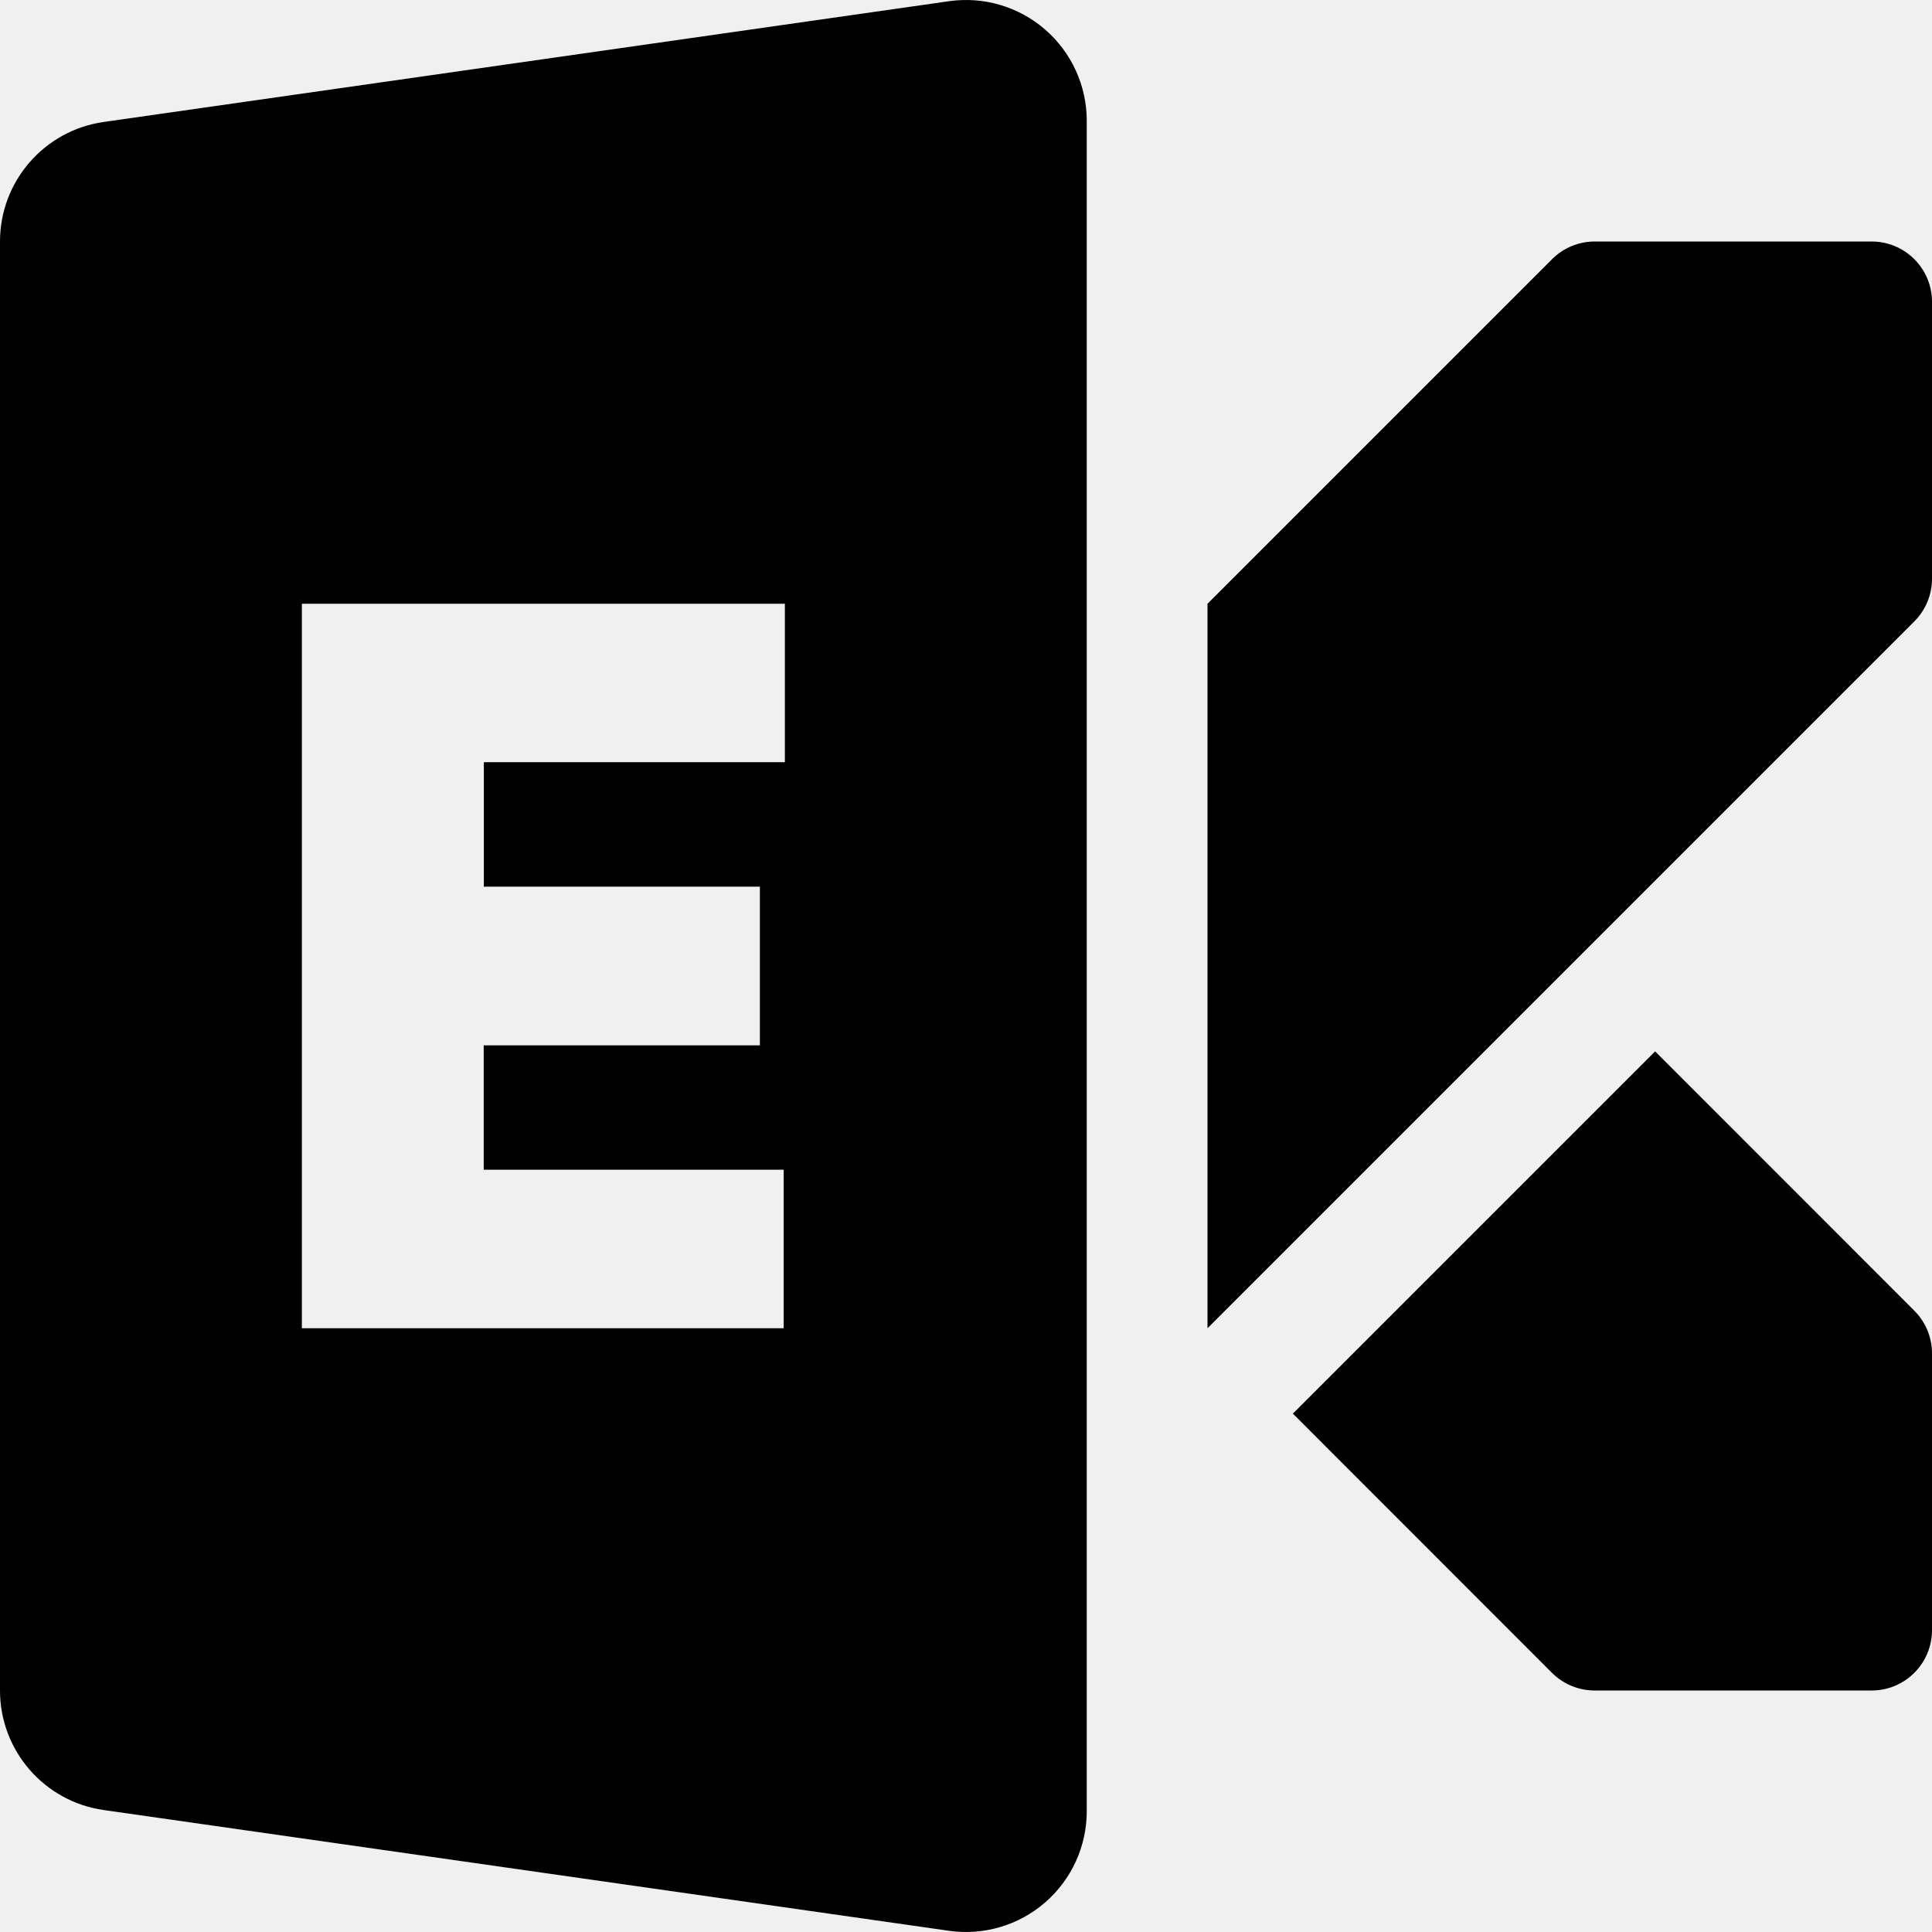
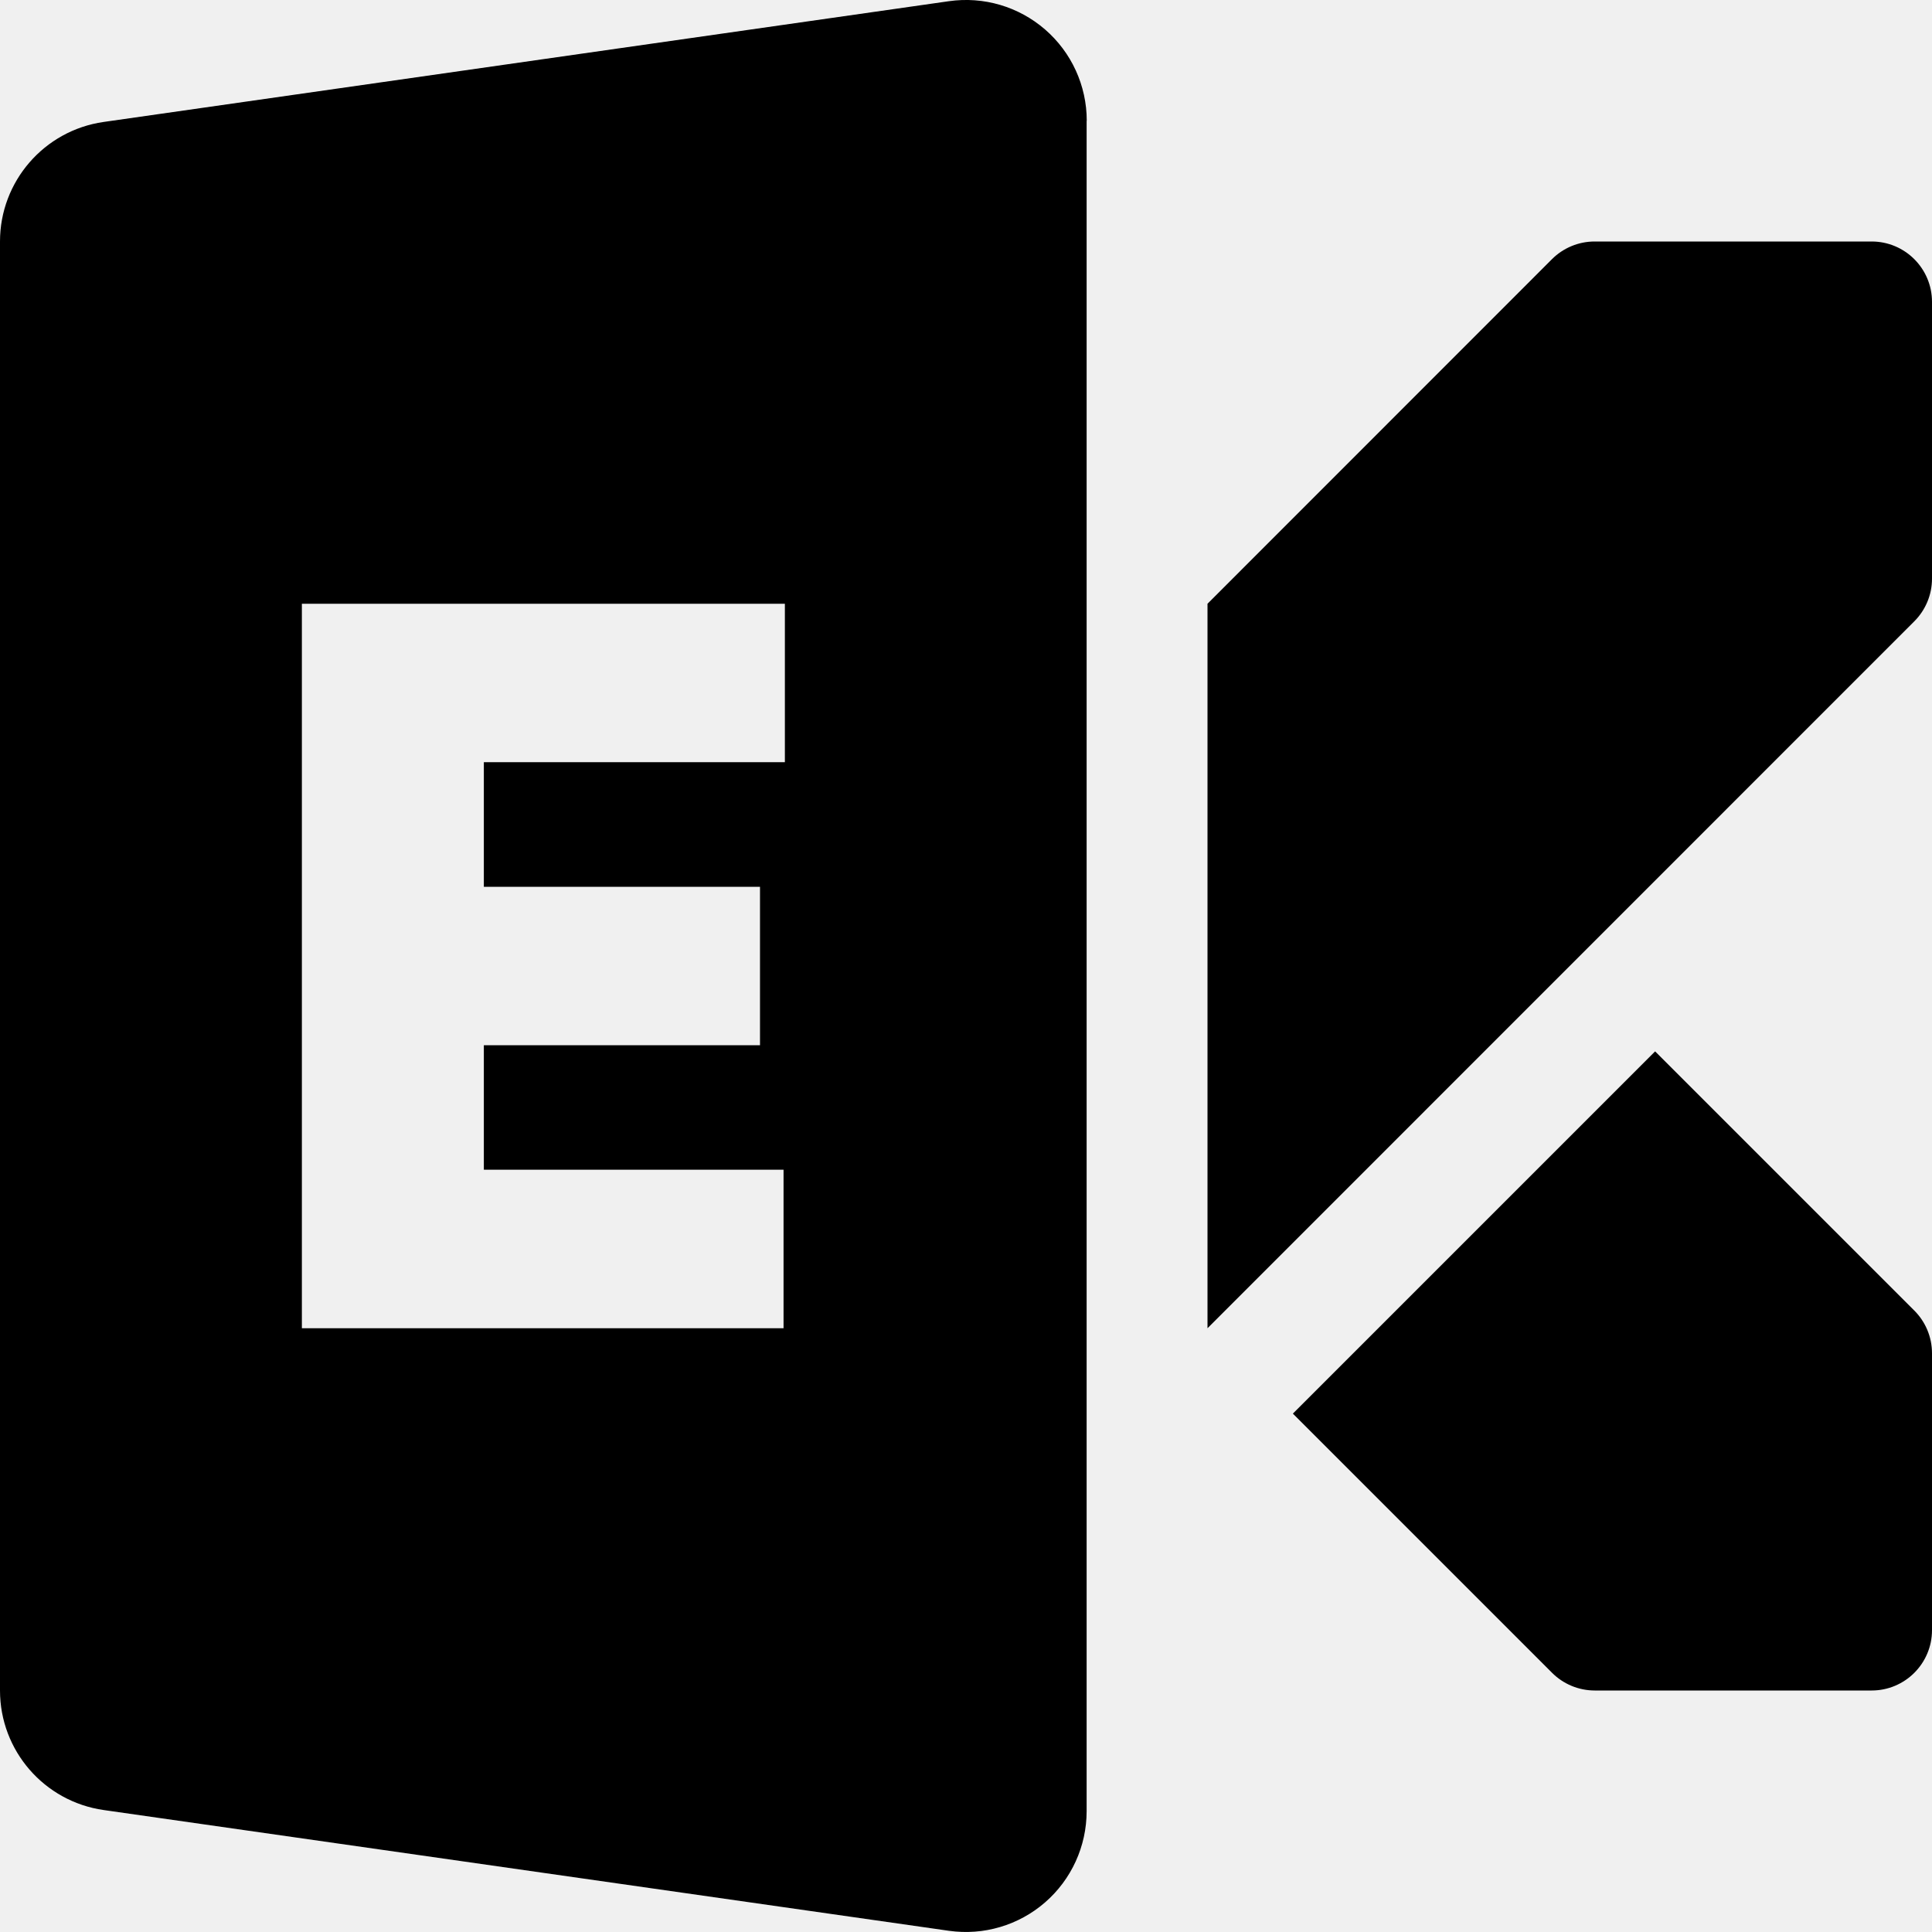
<svg xmlns="http://www.w3.org/2000/svg" fill="none" viewBox="0 0 16 16" class="acv-icon">
-   <g fill="currentColor" clip-path="url(#a)">
-     <path fill-rule="evenodd" d="M9 1A1 1 0 0 0 7.859.01l-7 1A1 1 0 0 0 0 2v12a1 1 0 0 0 .859.99l7 1A1 1 0 0 0 9 15V1ZM2.5 11h3.99V9.687H4.006v-1.03h2.287V7.343H4.007V6.312H6.5V5h-4v6Z" clip-rule="evenodd" />
-     <path d="M10 5v6l5.854-5.854A.5.5 0 0 0 16 4.793V2.5a.5.5 0 0 0-.5-.5h-2.293a.5.5 0 0 0-.353.146L10 5ZM10.707 11.707l3-3 2.146 2.147a.5.5 0 0 1 .147.353V13.5a.5.5 0 0 1-.5.5h-2.293a.5.5 0 0 1-.354-.146l-2.146-2.147Z" />
-   </g>
-   <defs>
-     <clipPath id="a">
-       <path fill="#fff" d="M0 0h16v16H0z" />
-     </clipPath>
-   </defs>
+   <path fill="currentColor" fill-rule="evenodd" d="M9 1A1 1 0 0 0 7.858.01l-7 1A1 1 0 0 0 0 2v12a1 1 0 0 0 .859.99l7 1a1 1 0 0 0 1.14-.99V1ZM2.5 11h3.989V9.687H4.007V8.656h2.287V7.344H4.007V6.312H6.5V5h-4v6Z" clip-rule="evenodd" />
+   <path fill="currentColor" d="M10 5v6l5.853-5.854A.5.5 0 0 0 16 4.793V2.5a.5.5 0 0 0-.5-.5h-2.293a.5.5 0 0 0-.354.146L10 5ZM10.707 11.707l3-3 2.146 2.146a.5.5 0 0 1 .147.354V13.5a.5.5 0 0 1-.5.5h-2.293a.5.5 0 0 1-.354-.147l-2.146-2.146Z" />
</svg>
